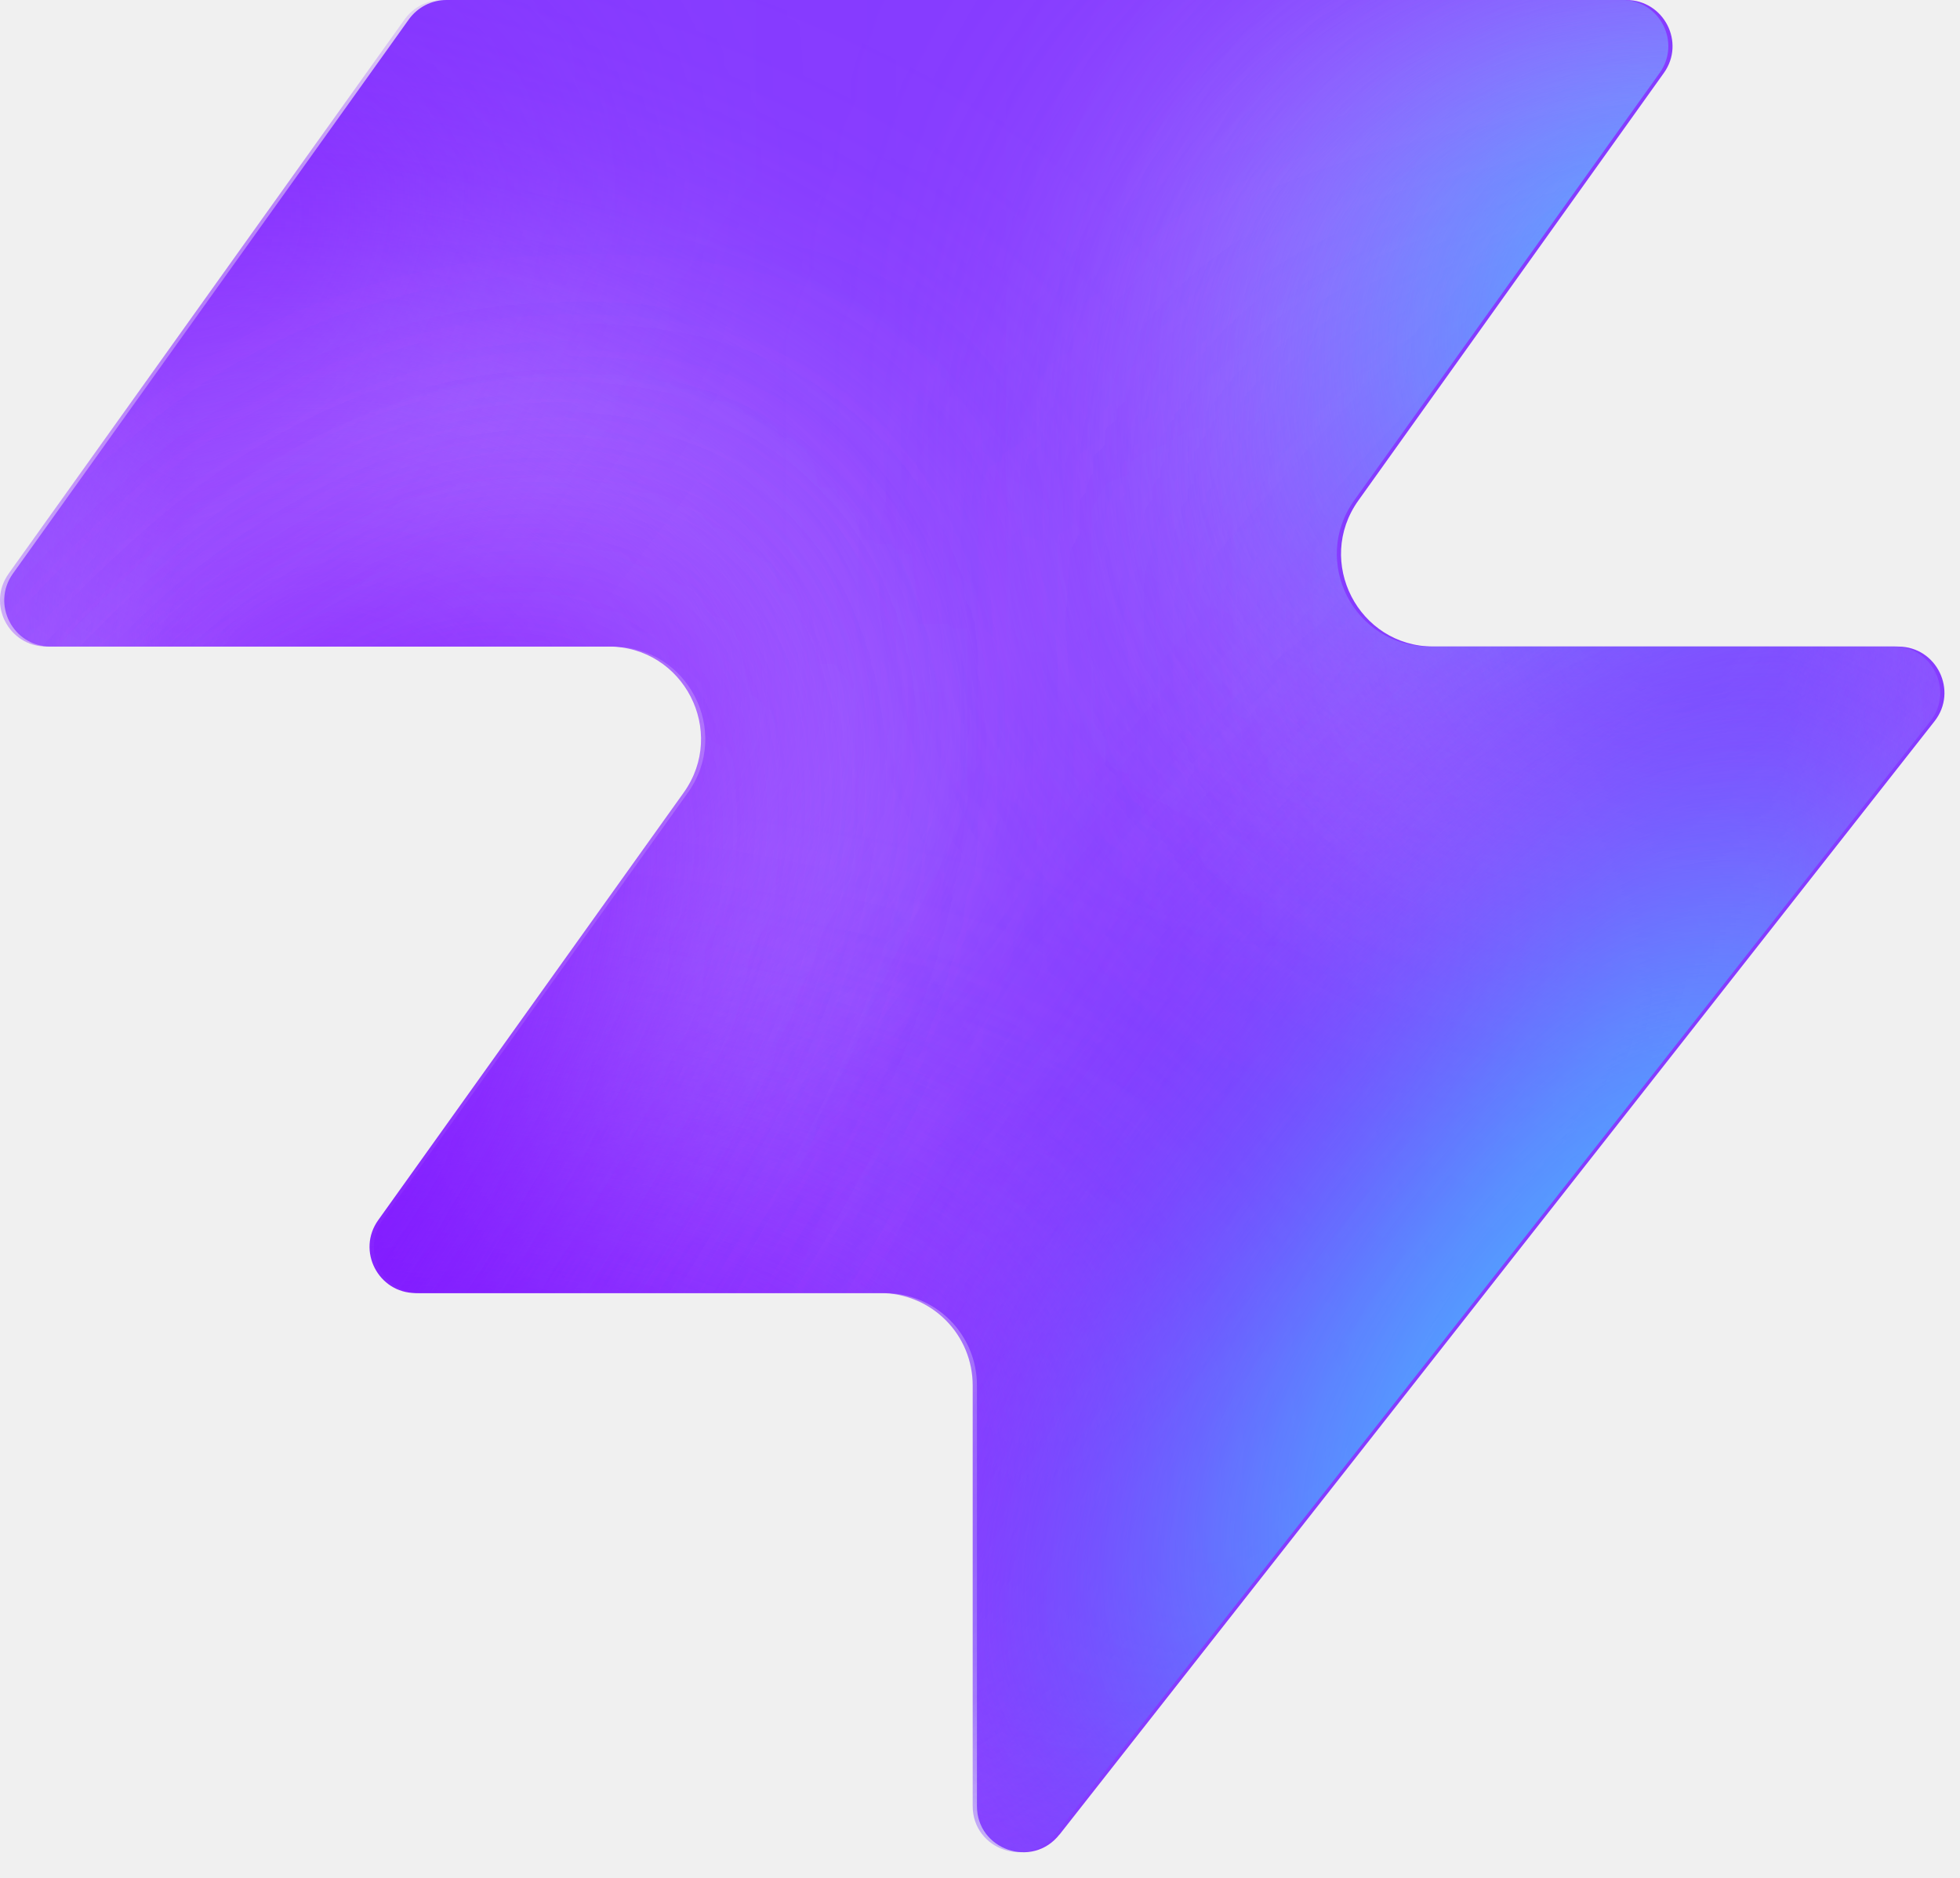
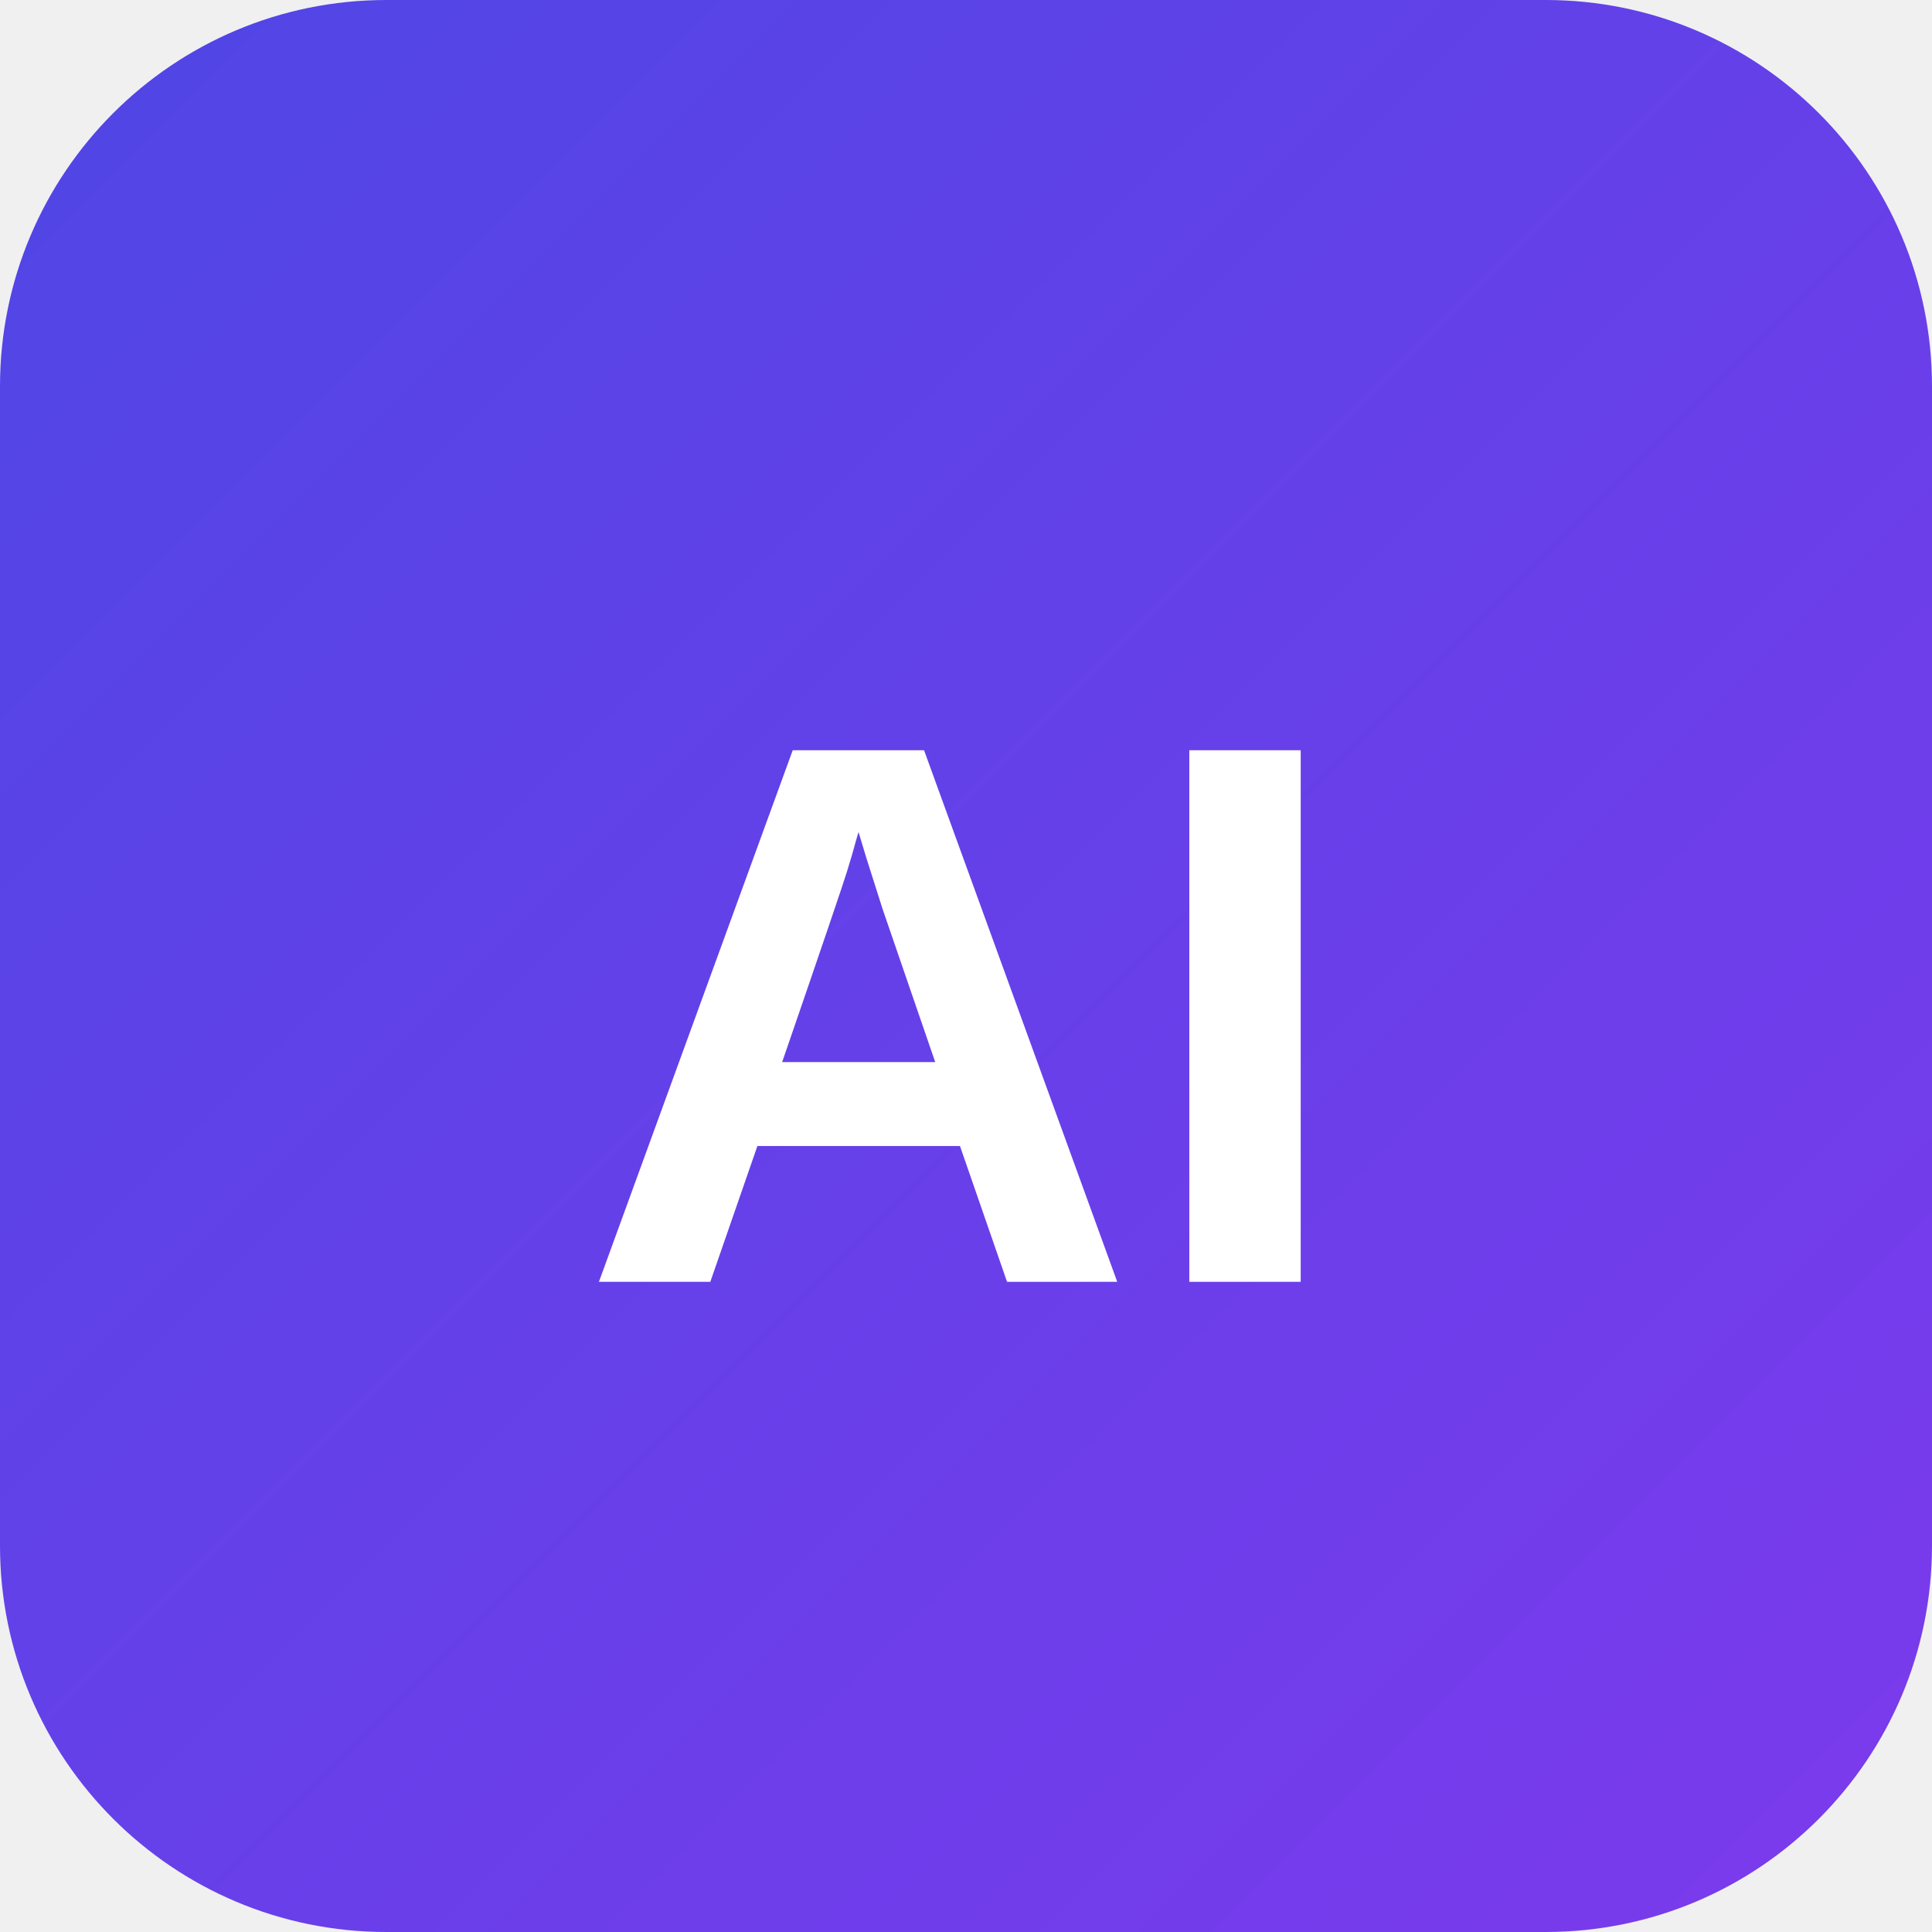
- <svg xmlns="http://www.w3.org/2000/svg" width="48" height="46" fill="none" viewBox="0 0 48 46">
-   <path fill="#863bff" d="M25.946 44.938c-.664.845-2.021.375-2.021-.698V33.937a2.26 2.26 0 0 0-2.262-2.262H10.287c-.92 0-1.456-1.04-.92-1.788l7.48-10.471c1.07-1.497 0-3.578-1.842-3.578H1.237c-.92 0-1.456-1.04-.92-1.788L10.013.474c.214-.297.556-.474.92-.474h28.894c.92 0 1.456 1.04.92 1.788l-7.48 10.471c-1.07 1.498 0 3.579 1.842 3.579h11.377c.943 0 1.473 1.088.89 1.83L25.947 44.94z" style="fill:#863bff;fill:color(display-p3 .525 .23 1);fill-opacity:1" />
-   <mask id="a" width="48" height="46" x="0" y="0" maskUnits="userSpaceOnUse" style="mask-type:alpha">
-     <path fill="#000" d="M25.842 44.938c-.664.844-2.021.375-2.021-.698V33.937a2.26 2.26 0 0 0-2.262-2.262H10.183c-.92 0-1.456-1.04-.92-1.788l7.48-10.471c1.07-1.498 0-3.579-1.842-3.579H1.133c-.92 0-1.456-1.04-.92-1.787L9.91.473c.214-.297.556-.474.92-.474h28.894c.92 0 1.456 1.04.92 1.788l-7.48 10.471c-1.07 1.498 0 3.578 1.842 3.578h11.377c.943 0 1.473 1.088.89 1.832L25.843 44.94z" style="fill:#000;fill-opacity:1" />
-   </mask>
-   <g mask="url(#a)">
-     <g filter="url(#b)">
-       <ellipse cx="5.508" cy="14.704" fill="#ede6ff" rx="5.508" ry="14.704" style="fill:#ede6ff;fill:color(display-p3 .927 .903 1);fill-opacity:1" transform="matrix(.00324 1 1 -.00324 -4.47 31.516)" />
-     </g>
-     <g filter="url(#c)">
-       <ellipse cx="10.399" cy="29.851" fill="#ede6ff" rx="10.399" ry="29.851" style="fill:#ede6ff;fill:color(display-p3 .927 .903 1);fill-opacity:1" transform="matrix(.00324 1 1 -.00324 -39.328 7.883)" />
-     </g>
-     <g filter="url(#d)">
-       <ellipse cx="5.508" cy="30.487" fill="#7e14ff" rx="5.508" ry="30.487" style="fill:#7e14ff;fill:color(display-p3 .492 .077 1);fill-opacity:1" transform="rotate(89.814 -25.913 -14.639)scale(1 -1)" />
-     </g>
-     <g filter="url(#e)">
-       <ellipse cx="5.508" cy="30.599" fill="#7e14ff" rx="5.508" ry="30.599" style="fill:#7e14ff;fill:color(display-p3 .492 .077 1);fill-opacity:1" transform="rotate(89.814 -32.644 -3.334)scale(1 -1)" />
-     </g>
-     <g filter="url(#f)">
-       <ellipse cx="5.508" cy="30.599" fill="#7e14ff" rx="5.508" ry="30.599" style="fill:#7e14ff;fill:color(display-p3 .492 .077 1);fill-opacity:1" transform="matrix(.00324 1 1 -.00324 -34.34 30.47)" />
-     </g>
-     <g filter="url(#g)">
-       <ellipse cx="14.072" cy="22.078" fill="#ede6ff" rx="14.072" ry="22.078" style="fill:#ede6ff;fill:color(display-p3 .927 .903 1);fill-opacity:1" transform="rotate(93.35 24.506 48.493)scale(-1 1)" />
-     </g>
-     <g filter="url(#h)">
-       <ellipse cx="3.47" cy="21.501" fill="#7e14ff" rx="3.47" ry="21.501" style="fill:#7e14ff;fill:color(display-p3 .492 .077 1);fill-opacity:1" transform="rotate(89.009 28.708 47.59)scale(-1 1)" />
-     </g>
-     <g filter="url(#i)">
-       <ellipse cx="3.47" cy="21.501" fill="#7e14ff" rx="3.47" ry="21.501" style="fill:#7e14ff;fill:color(display-p3 .492 .077 1);fill-opacity:1" transform="rotate(89.009 28.708 47.59)scale(-1 1)" />
-     </g>
-     <g filter="url(#j)">
-       <ellipse cx=".387" cy="8.972" fill="#7e14ff" rx="4.407" ry="29.108" style="fill:#7e14ff;fill:color(display-p3 .492 .077 1);fill-opacity:1" transform="rotate(39.51 .387 8.972)" />
-     </g>
-     <g filter="url(#k)">
-       <ellipse cx="47.523" cy="-6.092" fill="#7e14ff" rx="4.407" ry="29.108" style="fill:#7e14ff;fill:color(display-p3 .492 .077 1);fill-opacity:1" transform="rotate(37.892 47.523 -6.092)" />
-     </g>
-     <g filter="url(#l)">
-       <ellipse cx="41.412" cy="6.333" fill="#47bfff" rx="5.971" ry="9.665" style="fill:#47bfff;fill:color(display-p3 .28 .748 1);fill-opacity:1" transform="rotate(37.892 41.412 6.333)" />
-     </g>
-     <g filter="url(#m)">
-       <ellipse cx="-1.879" cy="38.332" fill="#7e14ff" rx="4.407" ry="29.108" style="fill:#7e14ff;fill:color(display-p3 .492 .077 1);fill-opacity:1" transform="rotate(37.892 -1.88 38.332)" />
-     </g>
-     <g filter="url(#n)">
-       <ellipse cx="-1.879" cy="38.332" fill="#7e14ff" rx="4.407" ry="29.108" style="fill:#7e14ff;fill:color(display-p3 .492 .077 1);fill-opacity:1" transform="rotate(37.892 -1.88 38.332)" />
-     </g>
-     <g filter="url(#o)">
-       <ellipse cx="35.651" cy="29.907" fill="#7e14ff" rx="4.407" ry="29.108" style="fill:#7e14ff;fill:color(display-p3 .492 .077 1);fill-opacity:1" transform="rotate(37.892 35.651 29.907)" />
-     </g>
-     <g filter="url(#p)">
-       <ellipse cx="38.418" cy="32.4" fill="#47bfff" rx="5.971" ry="15.297" style="fill:#47bfff;fill:color(display-p3 .28 .748 1);fill-opacity:1" transform="rotate(37.892 38.418 32.4)" />
-     </g>
-   </g>
+ <svg xmlns="http://www.w3.org/2000/svg" viewBox="0 0 100 100">
+   <rect width="100" height="100" rx="20" fill="url(#grad)" />
+   <text x="50" y="55" font-family="Arial, sans-serif" font-size="40" font-weight="bold" fill="white" text-anchor="middle" dominant-baseline="middle">AI</text>
  <defs>
-     <filter id="b" width="60.045" height="41.654" x="-19.77" y="16.149" color-interpolation-filters="sRGB" filterUnits="userSpaceOnUse">
-       <feFlood flood-opacity="0" result="BackgroundImageFix" />
-       <feBlend in="SourceGraphic" in2="BackgroundImageFix" result="shape" />
-       <feGaussianBlur result="effect1_foregroundBlur_2002_17158" stdDeviation="7.659" />
-     </filter>
-     <filter id="c" width="90.34" height="51.437" x="-54.613" y="-7.533" color-interpolation-filters="sRGB" filterUnits="userSpaceOnUse">
-       <feFlood flood-opacity="0" result="BackgroundImageFix" />
-       <feBlend in="SourceGraphic" in2="BackgroundImageFix" result="shape" />
-       <feGaussianBlur result="effect1_foregroundBlur_2002_17158" stdDeviation="7.659" />
-     </filter>
-     <filter id="d" width="79.355" height="29.4" x="-49.64" y="2.03" color-interpolation-filters="sRGB" filterUnits="userSpaceOnUse">
-       <feFlood flood-opacity="0" result="BackgroundImageFix" />
-       <feBlend in="SourceGraphic" in2="BackgroundImageFix" result="shape" />
-       <feGaussianBlur result="effect1_foregroundBlur_2002_17158" stdDeviation="4.596" />
-     </filter>
-     <filter id="e" width="79.579" height="29.4" x="-45.045" y="20.029" color-interpolation-filters="sRGB" filterUnits="userSpaceOnUse">
-       <feFlood flood-opacity="0" result="BackgroundImageFix" />
-       <feBlend in="SourceGraphic" in2="BackgroundImageFix" result="shape" />
-       <feGaussianBlur result="effect1_foregroundBlur_2002_17158" stdDeviation="4.596" />
-     </filter>
-     <filter id="f" width="79.579" height="29.4" x="-43.513" y="21.178" color-interpolation-filters="sRGB" filterUnits="userSpaceOnUse">
-       <feFlood flood-opacity="0" result="BackgroundImageFix" />
-       <feBlend in="SourceGraphic" in2="BackgroundImageFix" result="shape" />
-       <feGaussianBlur result="effect1_foregroundBlur_2002_17158" stdDeviation="4.596" />
-     </filter>
-     <filter id="g" width="74.749" height="58.852" x="15.756" y="-17.901" color-interpolation-filters="sRGB" filterUnits="userSpaceOnUse">
-       <feFlood flood-opacity="0" result="BackgroundImageFix" />
-       <feBlend in="SourceGraphic" in2="BackgroundImageFix" result="shape" />
-       <feGaussianBlur result="effect1_foregroundBlur_2002_17158" stdDeviation="7.659" />
-     </filter>
-     <filter id="h" width="61.377" height="25.362" x="23.548" y="2.284" color-interpolation-filters="sRGB" filterUnits="userSpaceOnUse">
-       <feFlood flood-opacity="0" result="BackgroundImageFix" />
-       <feBlend in="SourceGraphic" in2="BackgroundImageFix" result="shape" />
-       <feGaussianBlur result="effect1_foregroundBlur_2002_17158" stdDeviation="4.596" />
-     </filter>
-     <filter id="i" width="61.377" height="25.362" x="23.548" y="2.284" color-interpolation-filters="sRGB" filterUnits="userSpaceOnUse">
-       <feFlood flood-opacity="0" result="BackgroundImageFix" />
-       <feBlend in="SourceGraphic" in2="BackgroundImageFix" result="shape" />
-       <feGaussianBlur result="effect1_foregroundBlur_2002_17158" stdDeviation="4.596" />
-     </filter>
-     <filter id="j" width="56.045" height="63.649" x="-27.636" y="-22.853" color-interpolation-filters="sRGB" filterUnits="userSpaceOnUse">
-       <feFlood flood-opacity="0" result="BackgroundImageFix" />
-       <feBlend in="SourceGraphic" in2="BackgroundImageFix" result="shape" />
-       <feGaussianBlur result="effect1_foregroundBlur_2002_17158" stdDeviation="4.596" />
-     </filter>
-     <filter id="k" width="54.814" height="64.646" x="20.116" y="-38.415" color-interpolation-filters="sRGB" filterUnits="userSpaceOnUse">
-       <feFlood flood-opacity="0" result="BackgroundImageFix" />
-       <feBlend in="SourceGraphic" in2="BackgroundImageFix" result="shape" />
-       <feGaussianBlur result="effect1_foregroundBlur_2002_17158" stdDeviation="4.596" />
-     </filter>
-     <filter id="l" width="33.541" height="35.313" x="24.641" y="-11.323" color-interpolation-filters="sRGB" filterUnits="userSpaceOnUse">
-       <feFlood flood-opacity="0" result="BackgroundImageFix" />
-       <feBlend in="SourceGraphic" in2="BackgroundImageFix" result="shape" />
-       <feGaussianBlur result="effect1_foregroundBlur_2002_17158" stdDeviation="4.596" />
-     </filter>
-     <filter id="m" width="54.814" height="64.646" x="-29.286" y="6.009" color-interpolation-filters="sRGB" filterUnits="userSpaceOnUse">
-       <feFlood flood-opacity="0" result="BackgroundImageFix" />
-       <feBlend in="SourceGraphic" in2="BackgroundImageFix" result="shape" />
-       <feGaussianBlur result="effect1_foregroundBlur_2002_17158" stdDeviation="4.596" />
-     </filter>
-     <filter id="n" width="54.814" height="64.646" x="-29.286" y="6.009" color-interpolation-filters="sRGB" filterUnits="userSpaceOnUse">
-       <feFlood flood-opacity="0" result="BackgroundImageFix" />
-       <feBlend in="SourceGraphic" in2="BackgroundImageFix" result="shape" />
-       <feGaussianBlur result="effect1_foregroundBlur_2002_17158" stdDeviation="4.596" />
-     </filter>
-     <filter id="o" width="54.814" height="64.646" x="8.244" y="-2.416" color-interpolation-filters="sRGB" filterUnits="userSpaceOnUse">
-       <feFlood flood-opacity="0" result="BackgroundImageFix" />
-       <feBlend in="SourceGraphic" in2="BackgroundImageFix" result="shape" />
-       <feGaussianBlur result="effect1_foregroundBlur_2002_17158" stdDeviation="4.596" />
-     </filter>
-     <filter id="p" width="39.409" height="43.623" x="18.713" y="10.588" color-interpolation-filters="sRGB" filterUnits="userSpaceOnUse">
-       <feFlood flood-opacity="0" result="BackgroundImageFix" />
-       <feBlend in="SourceGraphic" in2="BackgroundImageFix" result="shape" />
-       <feGaussianBlur result="effect1_foregroundBlur_2002_17158" stdDeviation="4.596" />
-     </filter>
+     <linearGradient id="grad" x1="0%" y1="0%" x2="100%" y2="100%">
+       <stop offset="0%" stop-color="#4F46E5" />
+       <stop offset="100%" stop-color="#7C3AED" />
+     </linearGradient>
  </defs>
</svg>
